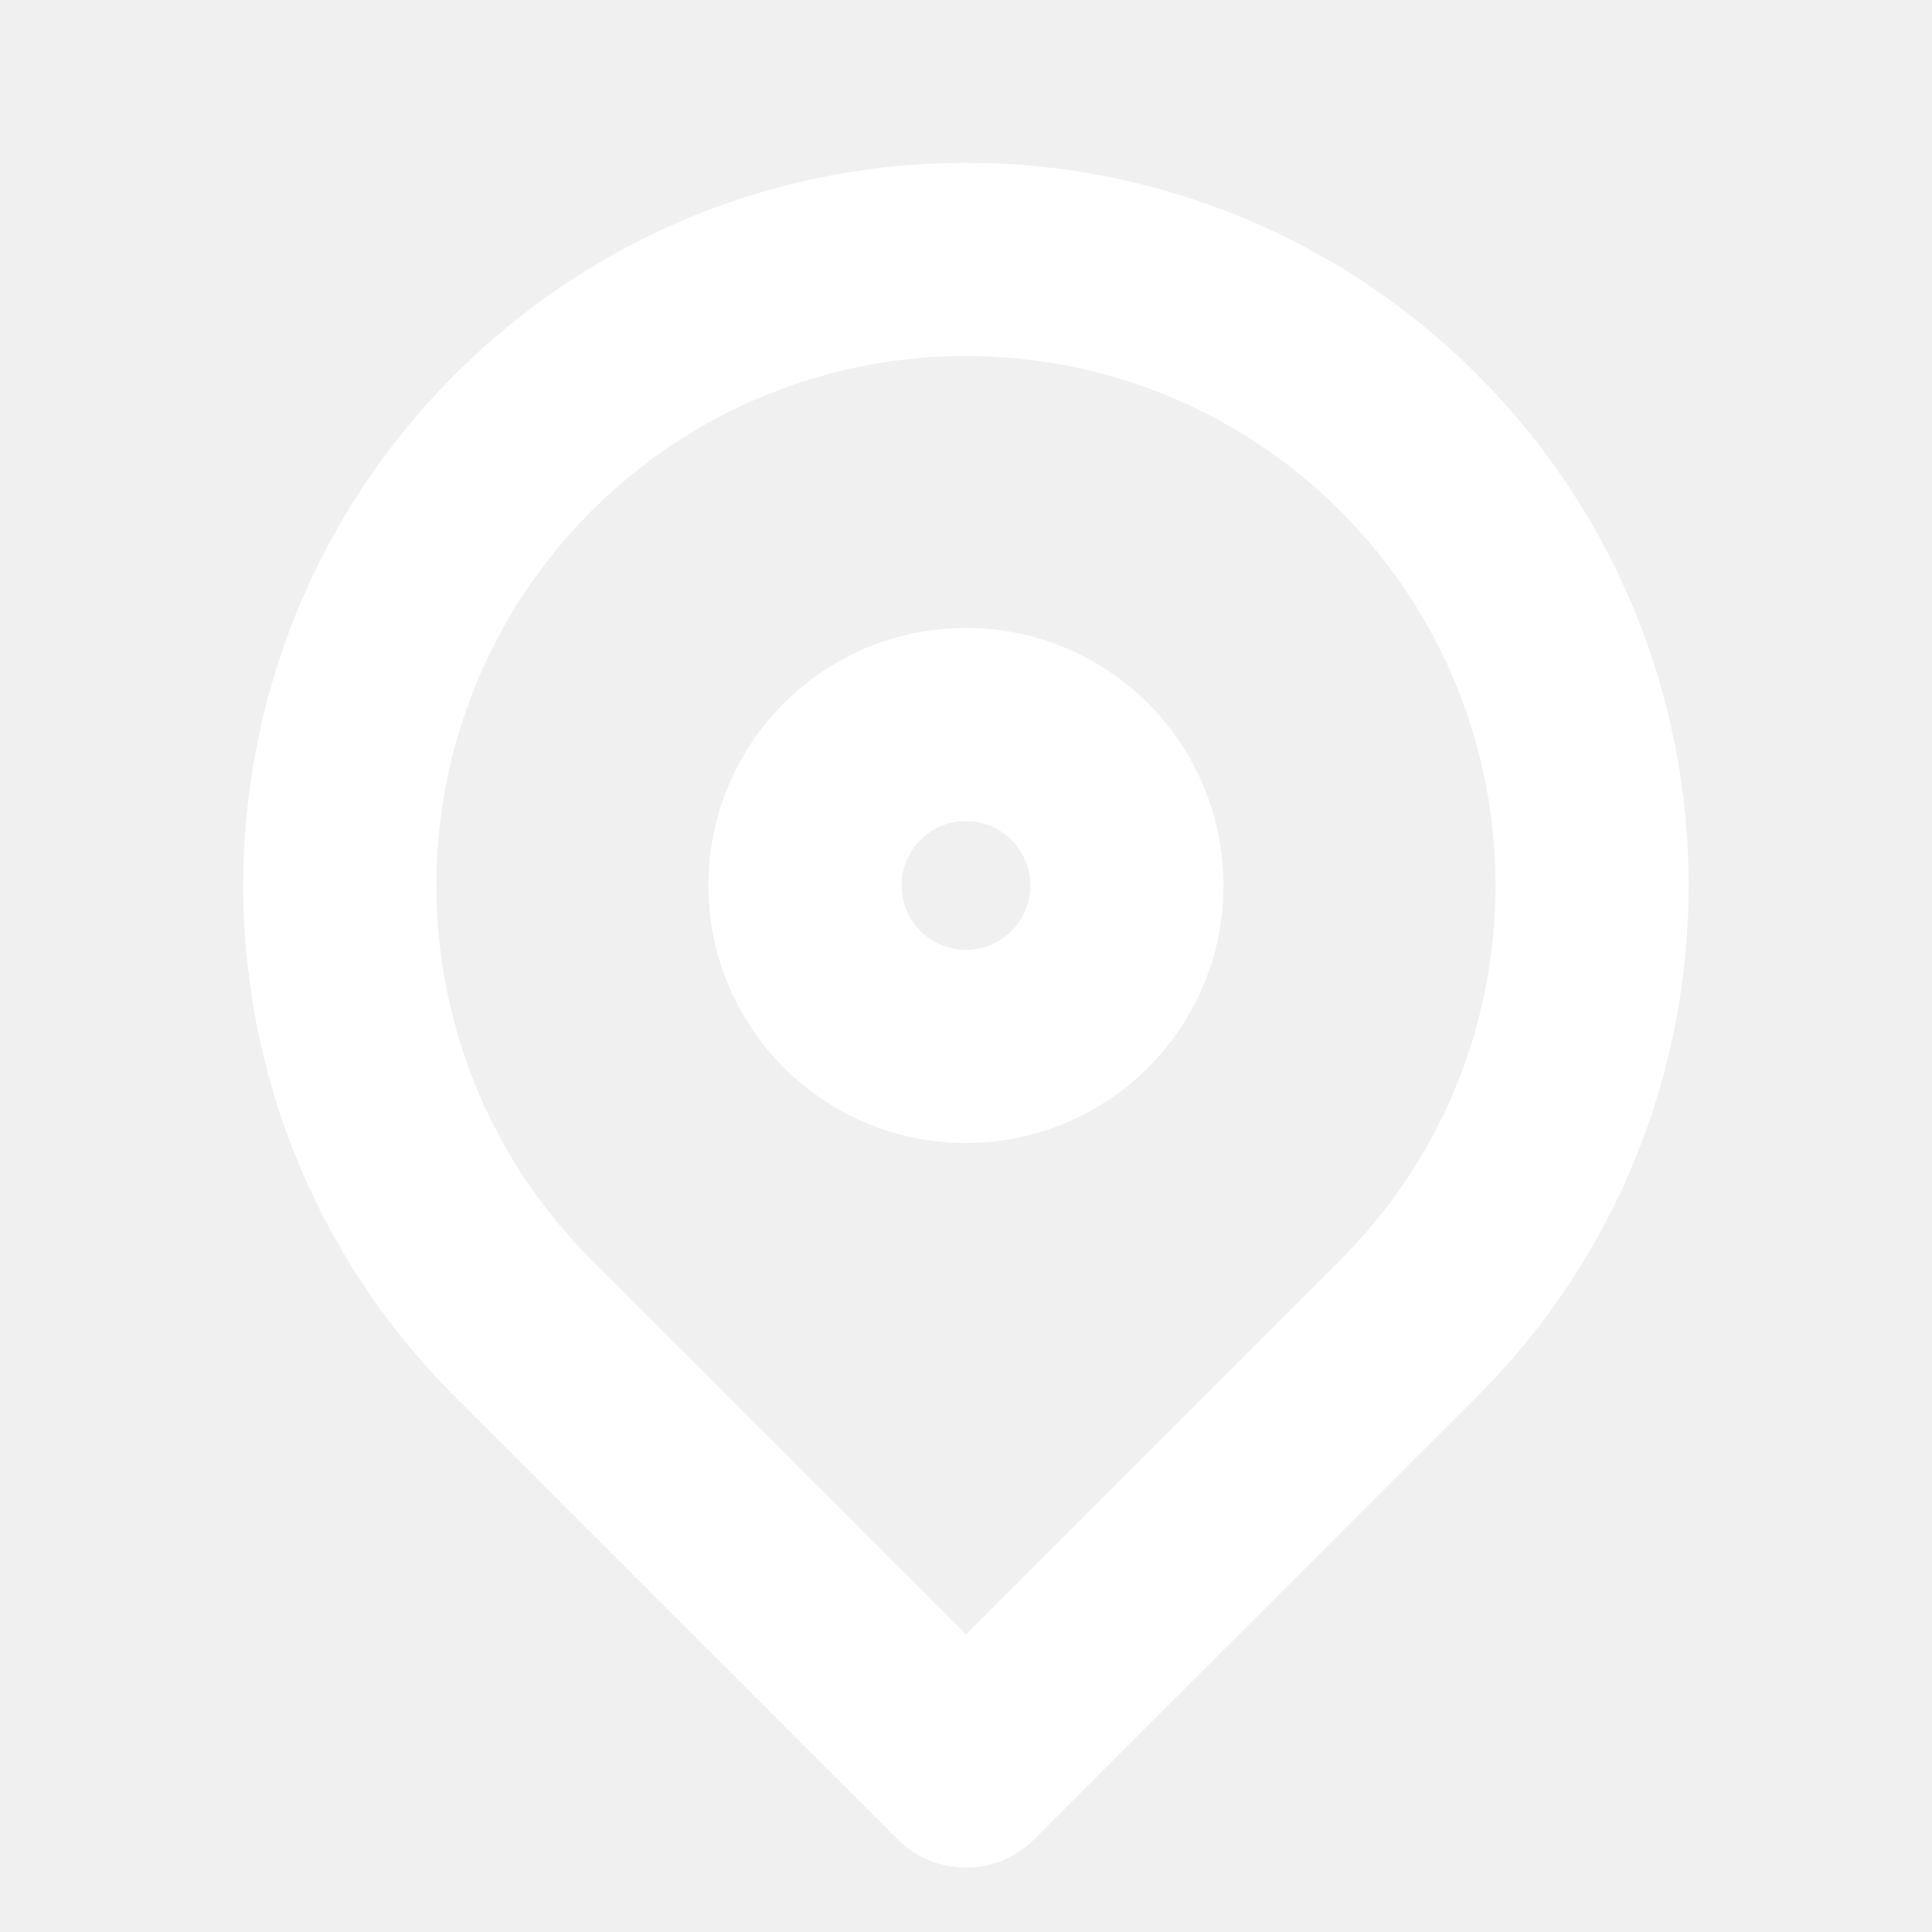
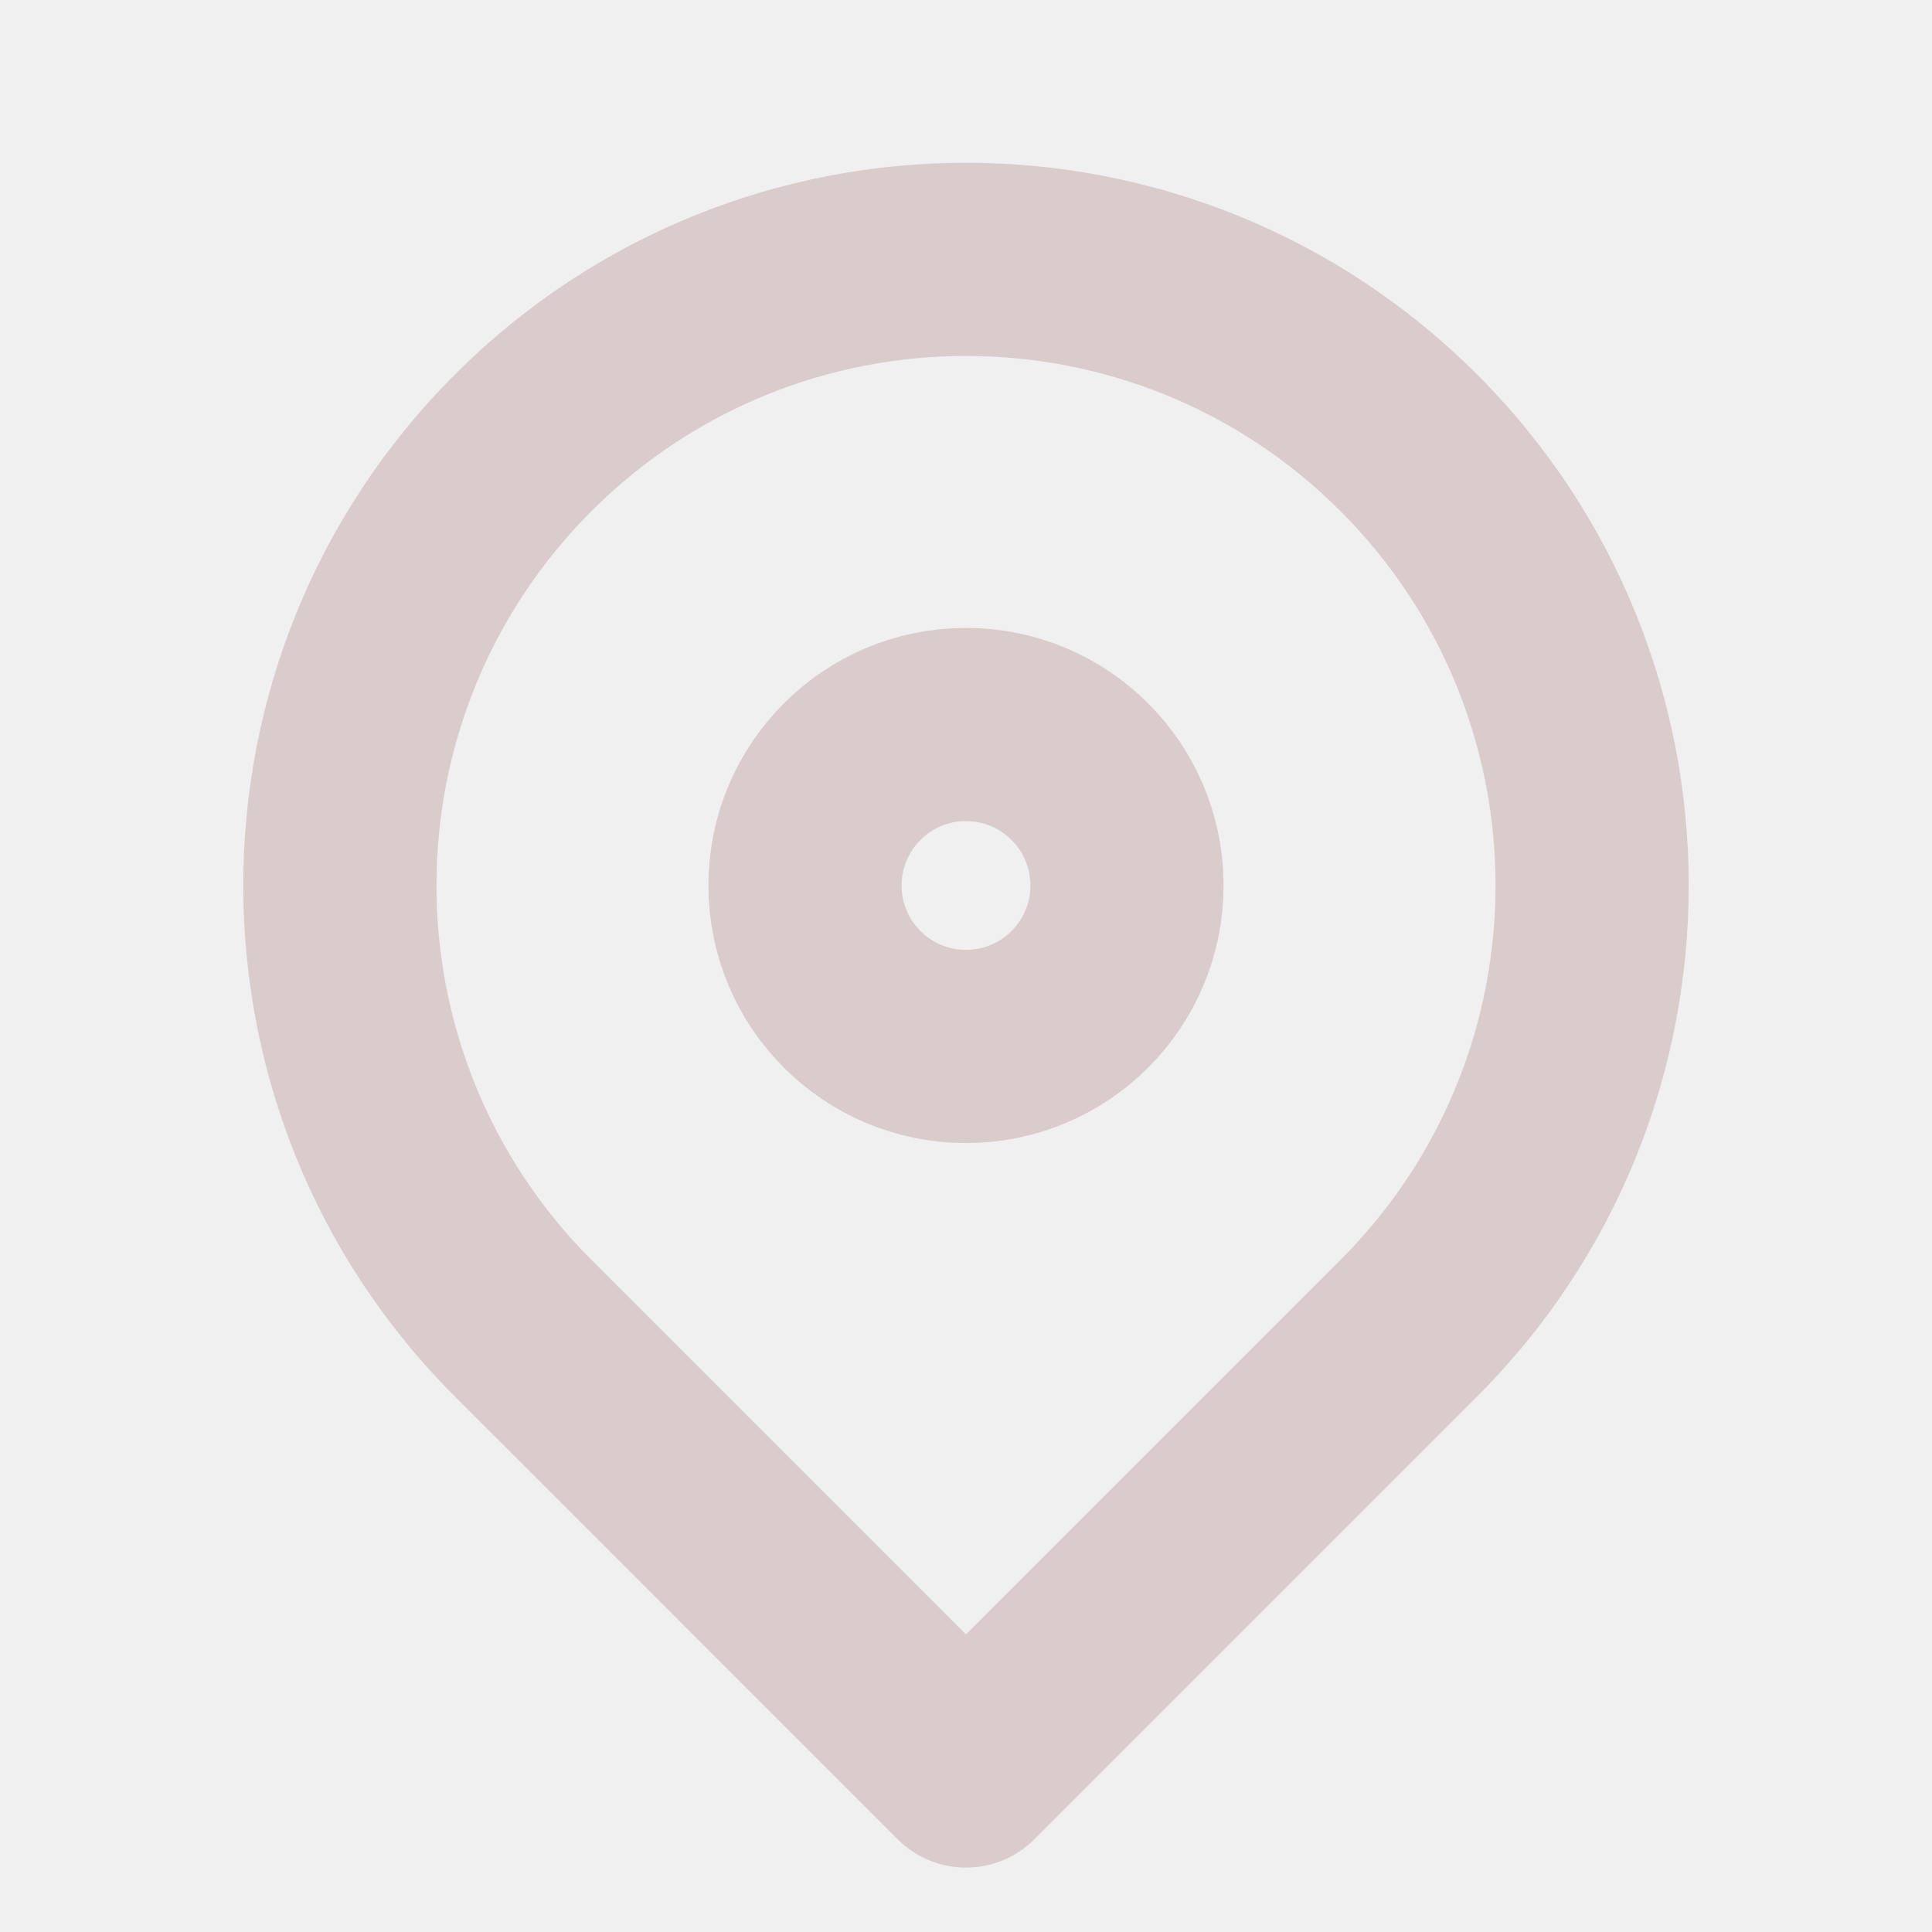
<svg xmlns="http://www.w3.org/2000/svg" width="40" height="40" viewBox="0 0 40 40" fill="none">
-   <circle cx="19.999" cy="18.333" r="3.333" stroke="white" stroke-width="4" />
-   <path d="M19.999 36.667L18.585 38.081C19.366 38.862 20.632 38.862 21.413 38.081L19.999 36.667ZM10.832 27.5L12.246 26.086H12.246L10.832 27.5ZM29.165 9.167L30.58 7.753L29.165 9.167ZM10.832 9.167L9.418 7.753L9.418 7.753L10.832 9.167ZM27.751 26.086L18.585 35.253L21.413 38.081L30.58 28.915L27.751 26.086ZM21.413 35.253L12.246 26.086L9.418 28.915L18.585 38.081L21.413 35.253ZM27.751 10.581C32.033 14.863 32.033 21.805 27.751 26.086L30.58 28.915C36.423 23.071 36.423 13.597 30.58 7.753L27.751 10.581ZM12.246 10.581C16.528 6.3 23.47 6.3 27.751 10.581L30.58 7.753C24.736 1.909 15.262 1.909 9.418 7.753L12.246 10.581ZM9.418 7.753C3.574 13.597 3.574 23.071 9.418 28.915L12.246 26.086C7.965 21.805 7.965 14.863 12.246 10.581L9.418 7.753Z" fill="white" />
+   <circle cx="20" cy="18.333" r="3.333" stroke="#DACCCC" stroke-width="4" />
+   <path d="M20 36.667L18.585 38.081C19.367 38.862 20.633 38.862 21.414 38.081L20 36.667ZM10.833 27.5L12.247 26.086H12.247L10.833 27.5ZM29.166 9.167L30.581 7.753L29.166 9.167ZM10.833 9.167L9.419 7.753L9.419 7.753L10.833 9.167ZM27.752 26.086L18.585 35.253L21.414 38.081L30.581 28.914L27.752 26.086ZM21.414 35.253L12.247 26.086L9.419 28.914L18.585 38.081L21.414 35.253ZM27.752 10.581C32.034 14.863 32.034 21.804 27.752 26.086L30.581 28.914C36.424 23.071 36.424 13.596 30.581 7.753L27.752 10.581ZM12.247 10.581C16.529 6.299 23.471 6.299 27.752 10.581L30.581 7.753C24.737 1.909 15.262 1.909 9.419 7.753L12.247 10.581ZM9.419 7.753C3.575 13.596 3.575 23.071 9.419 28.914L12.247 26.086C7.966 21.804 7.966 14.863 12.247 10.581L9.419 7.753Z" fill="#DACCCC" />
</svg>
